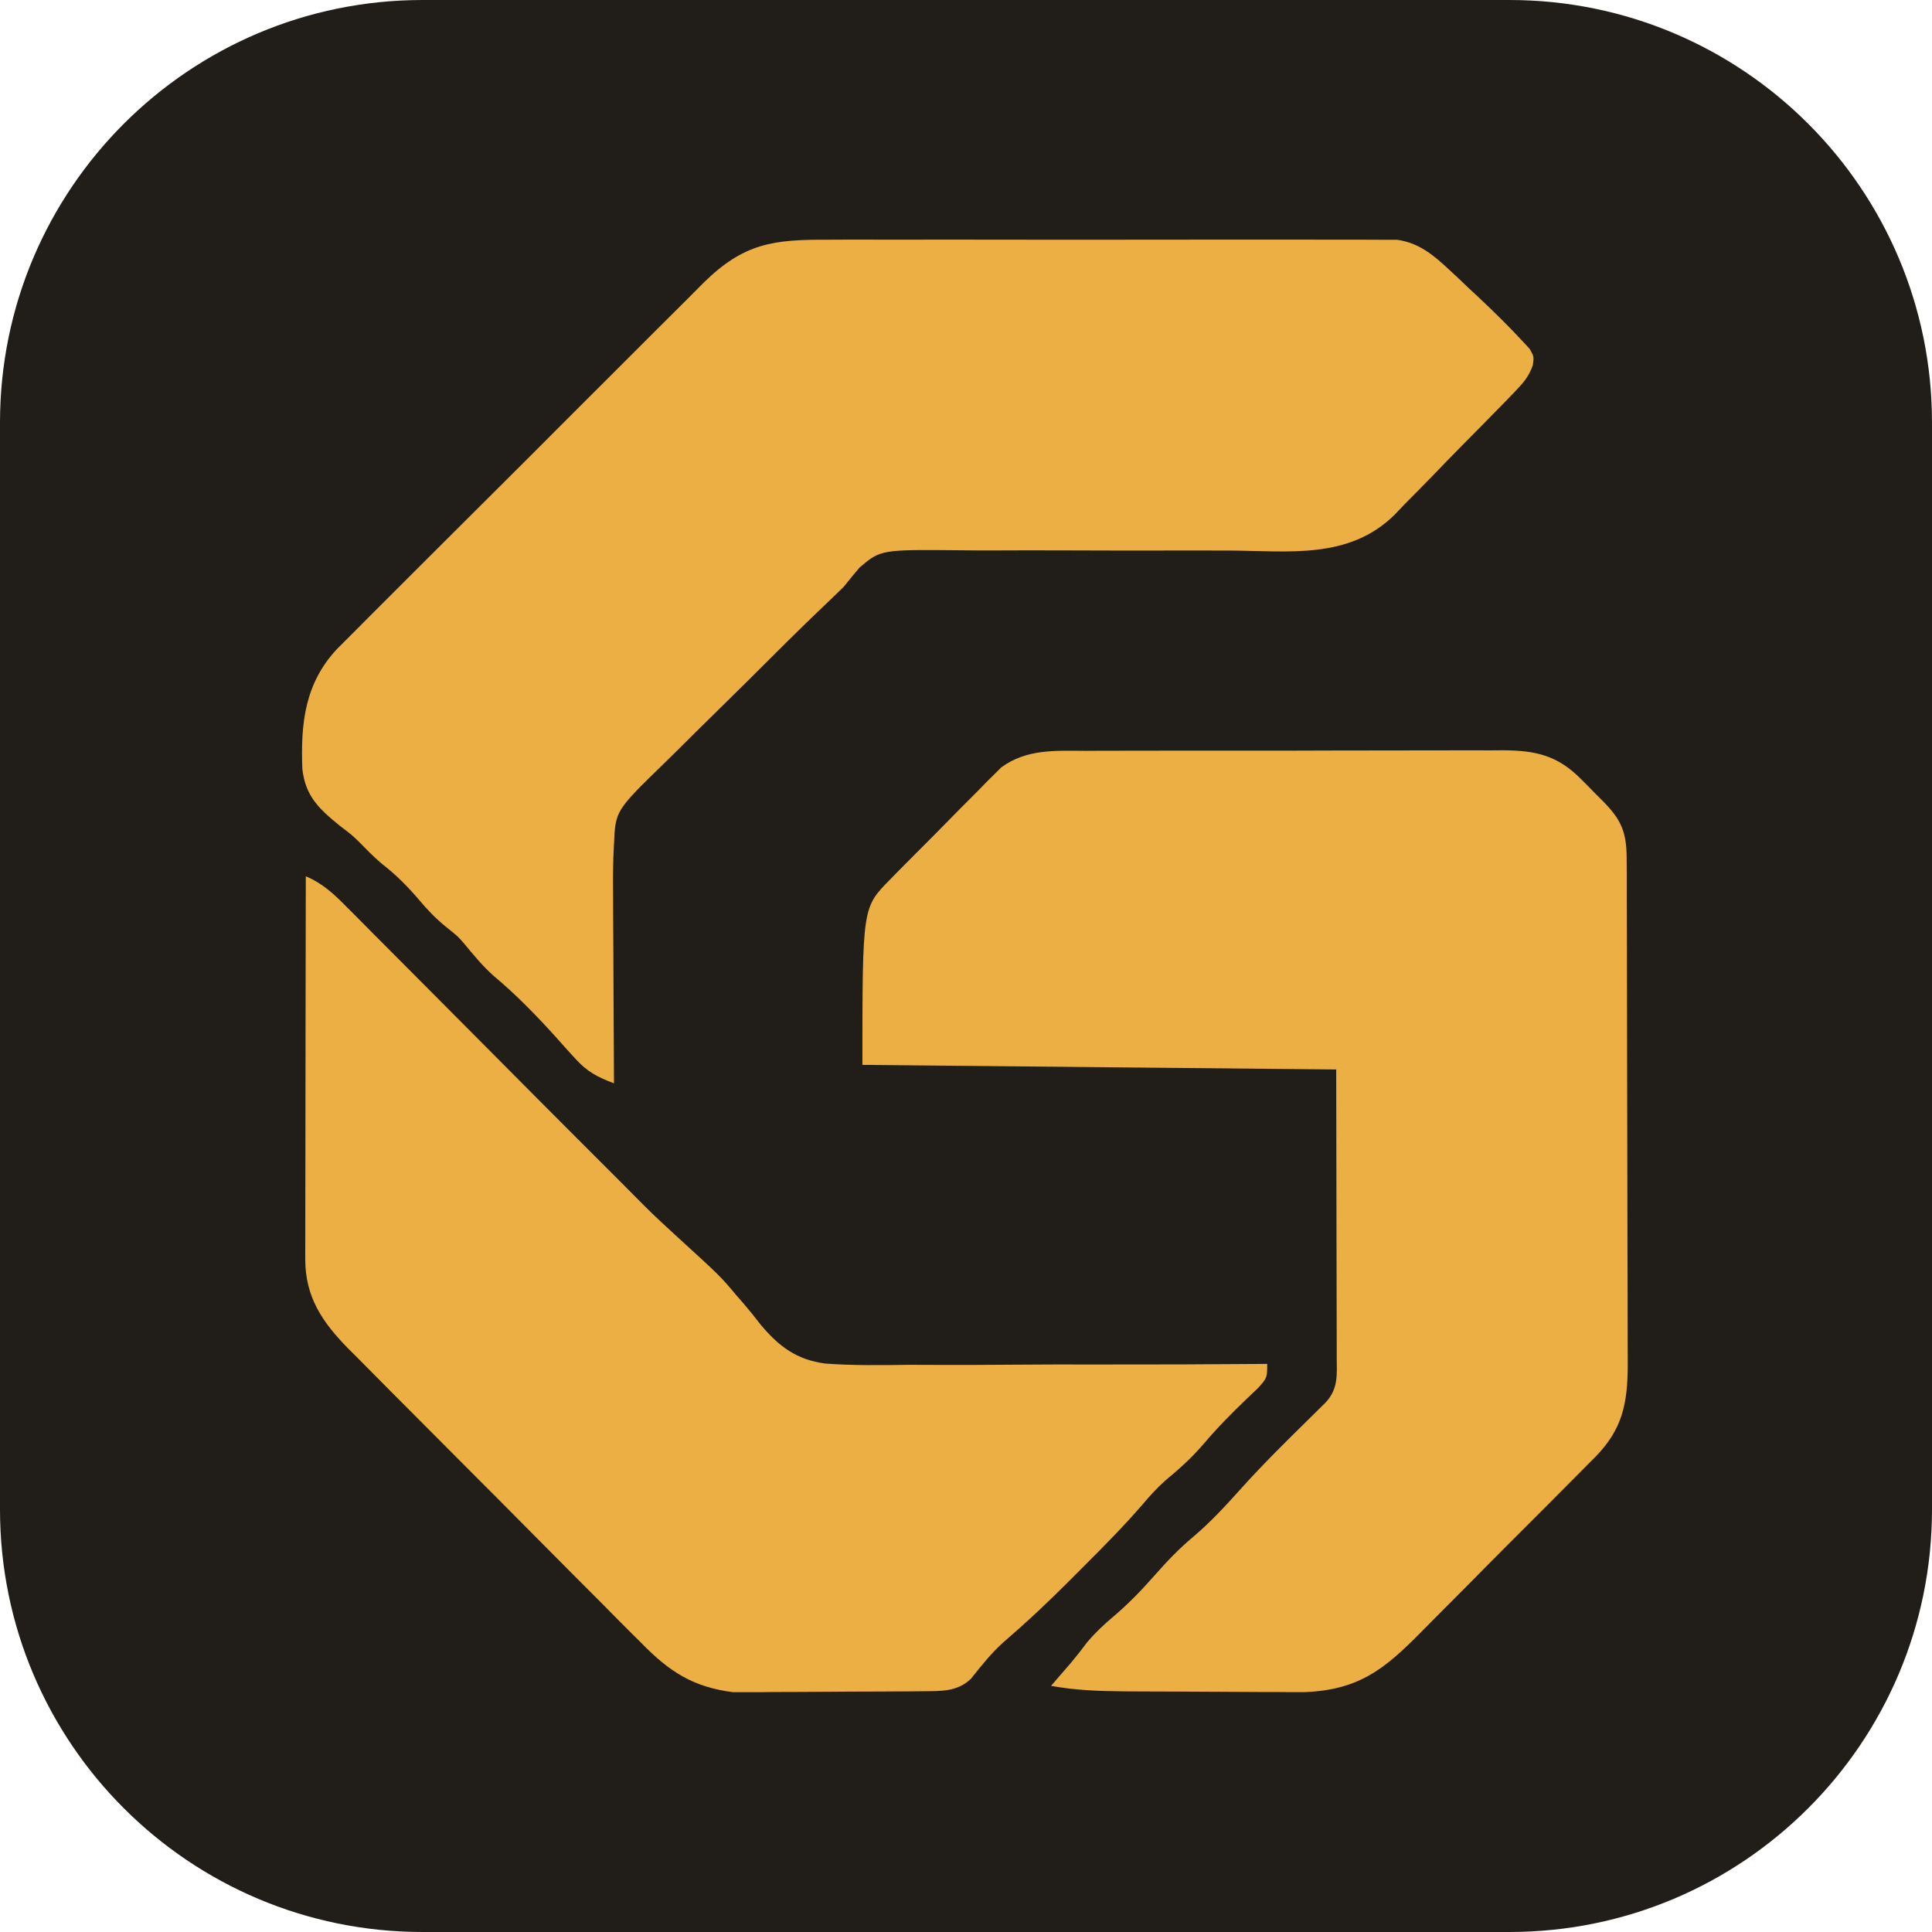
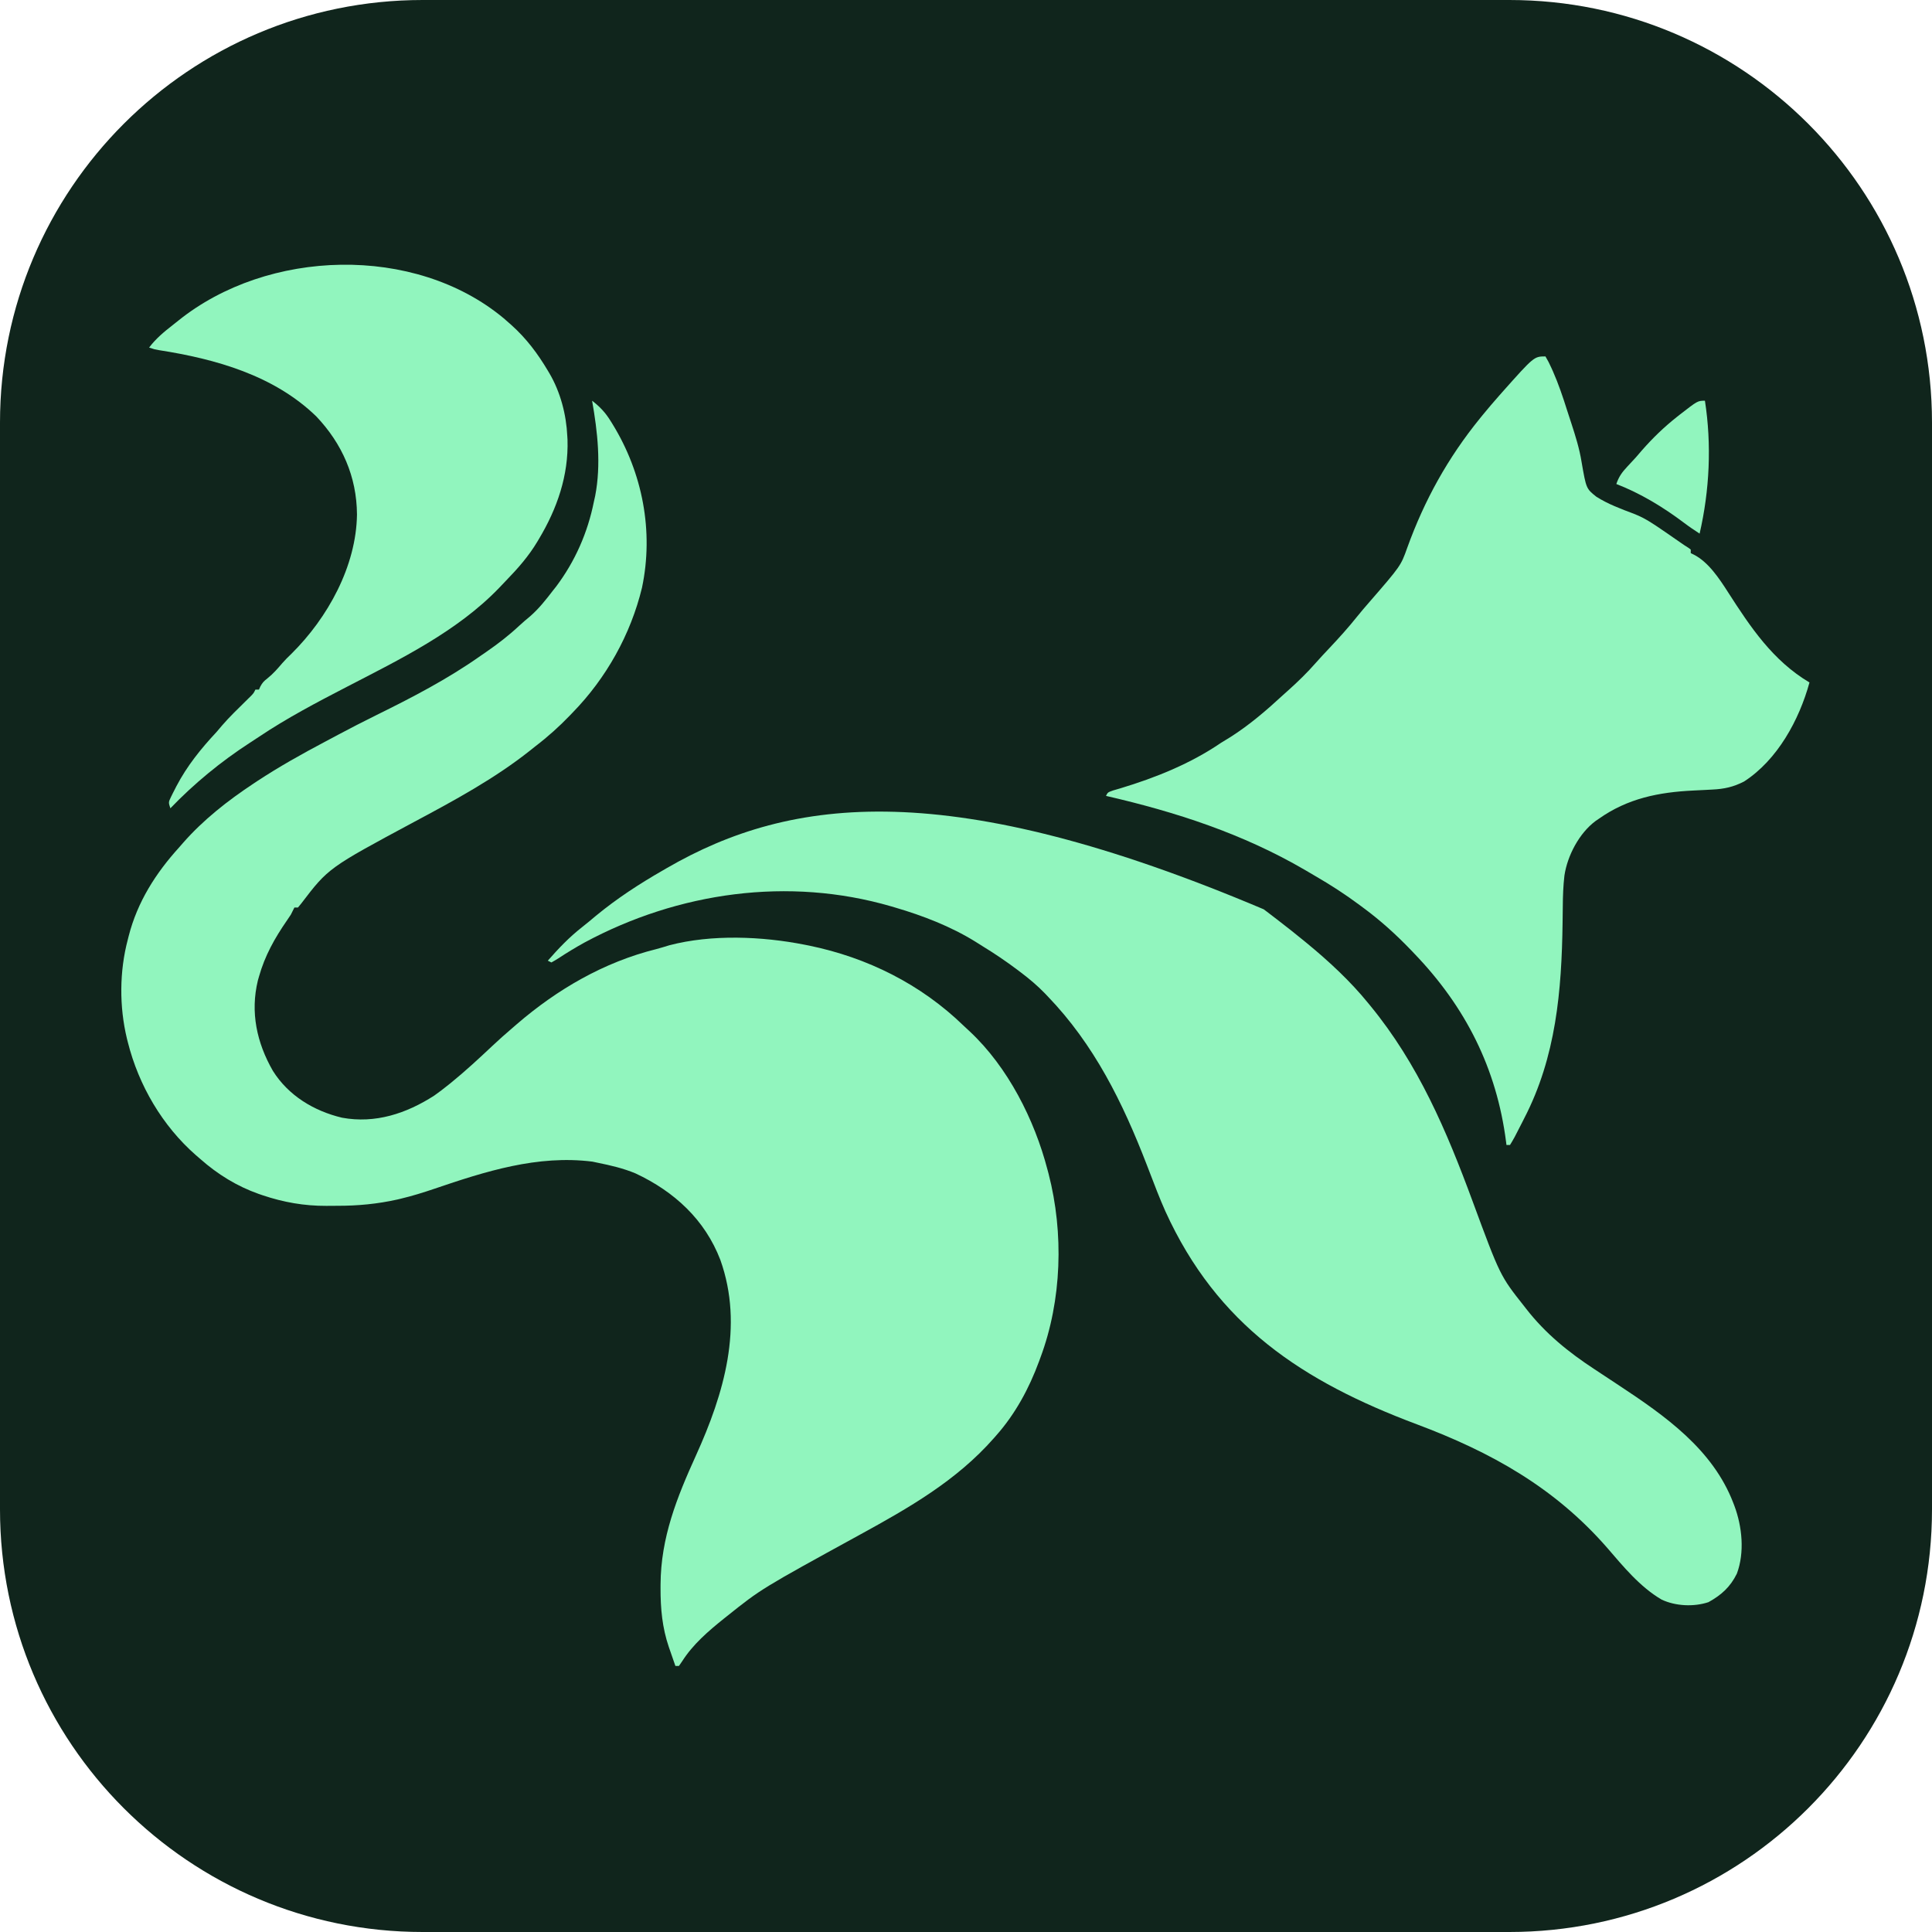
<svg xmlns="http://www.w3.org/2000/svg" width="512" height="512" viewBox="0 0 64 64">
-   <rect width="64" height="64" rx="14" fill="#211d19" />
-   <g fill="#ebaf43" transform="translate(10.13 8) scale(0.152381)">
-     <path d="M0 0 C1.37 -0 2.74 -0.01 4.12 -0.02 C7.83 -0.03 11.54 -0.02 15.25 -0.01 C19.14 -0.01 23.03 -0.01 26.92 -0.02 C33.44 -0.02 39.97 -0.02 46.5 -0 C54.04 0.01 61.59 0.01 69.13 -0.01 C75.61 -0.02 82.1 -0.02 88.58 -0.02 C92.45 -0.01 96.32 -0.01 100.19 -0.02 C103.83 -0.03 107.46 -0.02 111.1 -0.01 C112.43 -0 113.77 -0 115.1 -0.01 C116.92 -0.02 118.74 -0.01 120.56 0.01 C121.58 0.01 122.6 0.01 123.65 0.01 C128.49 0.67 131.73 3.46 135.21 6.72 C135.89 7.35 136.57 7.99 137.27 8.64 C137.96 9.3 138.66 9.96 139.37 10.64 C140.06 11.28 140.75 11.92 141.46 12.59 C144.74 15.67 147.95 18.82 151 22.12 C151.5 22.66 151.99 23.19 152.5 23.74 C153.43 25.39 153.43 25.39 153.19 27.26 C152.28 29.83 151.08 31.16 149.19 33.12 C148.5 33.83 147.82 34.54 147.11 35.28 C146.74 35.66 146.74 35.66 144.85 37.58 C144.08 38.37 143.3 39.16 142.51 39.97 C140.87 41.64 139.23 43.3 137.58 44.96 C135.49 47.07 133.42 49.21 131.37 51.35 C129.38 53.41 127.36 55.43 125.35 57.46 C124.62 58.22 123.89 58.99 123.14 59.78 C113.21 69.58 100.16 67.65 87.11 67.57 C84.02 67.56 80.94 67.56 77.86 67.56 C69.1 67.58 60.35 67.59 51.59 67.54 C46.22 67.52 40.84 67.52 35.47 67.55 C33.43 67.55 31.39 67.55 29.35 67.52 C11.44 67.34 11.44 67.34 6.82 71.26 C5.66 72.61 4.54 73.99 3.43 75.39 C2.16 76.64 0.88 77.89 -0.42 79.12 C-6.25 84.62 -11.88 90.34 -17.57 95.98 C-19.82 98.22 -22.08 100.44 -24.35 102.66 C-27.11 105.36 -29.85 108.07 -32.58 110.8 C-33.62 111.83 -34.66 112.85 -35.71 113.87 C-46.25 124.13 -46.25 124.13 -46.57 131.39 C-46.61 132.28 -46.66 133.16 -46.7 134.08 C-46.8 137.24 -46.79 140.38 -46.76 143.54 C-46.76 144.12 -46.76 144.12 -46.75 147.01 C-46.75 150.02 -46.73 153.03 -46.7 156.04 C-46.68 159.13 -46.67 162.21 -46.66 165.29 C-46.64 171.33 -46.61 177.36 -46.57 183.39 C-50.22 182.01 -52.44 180.86 -55.06 177.94 C-55.68 177.26 -56.3 176.57 -56.95 175.87 C-57.59 175.15 -58.22 174.44 -58.88 173.7 C-63.28 168.81 -67.72 164.22 -72.78 159.99 C-75.18 157.84 -77.16 155.42 -79.21 152.94 C-80.57 151.39 -80.57 151.39 -83 149.45 C-85.34 147.57 -87.07 145.73 -89 143.45 C-91.49 140.54 -93.98 138.02 -97.01 135.69 C-98.87 134.13 -100.52 132.4 -102.22 130.68 C-103.57 129.39 -103.57 129.39 -106.24 127.35 C-110.71 123.71 -113.67 120.94 -114.32 115.02 C-114.69 105.14 -113.79 96.53 -106.84 89.03 C-105.26 87.43 -103.67 85.84 -102.08 84.27 C-101.2 83.38 -100.32 82.5 -99.45 81.62 C-97.08 79.23 -94.7 76.87 -92.32 74.5 C-89.82 72.02 -87.33 69.52 -84.84 67.03 C-80.66 62.84 -76.47 58.67 -72.27 54.5 C-67.43 49.69 -62.6 44.86 -57.78 40.02 C-53.13 35.36 -48.48 30.71 -43.81 26.06 C-41.83 24.08 -39.86 22.11 -37.88 20.13 C-35.56 17.8 -33.22 15.47 -30.88 13.16 C-29.62 11.91 -28.37 10.65 -27.12 9.38 C-18.35 0.76 -12.02 -0.06 0 0 Z " transform="translate(113.5669,-0.3881836)" />
-     <path d="M0 0 C1.05 -0.01 2.11 -0.01 3.2 -0.02 C6.07 -0.03 8.95 -0.03 11.83 -0.03 C14.24 -0.03 16.65 -0.03 19.05 -0.04 C24.74 -0.05 30.42 -0.05 36.1 -0.04 C41.95 -0.03 47.8 -0.05 53.66 -0.07 C58.69 -0.09 63.73 -0.09 68.76 -0.09 C71.77 -0.09 74.77 -0.09 77.77 -0.1 C81.12 -0.12 84.47 -0.11 87.82 -0.1 C88.8 -0.11 89.79 -0.11 90.81 -0.12 C97.77 -0.07 102.53 1 107.58 6.09 C108.1 6.61 108.62 7.12 109.15 7.66 C109.67 8.19 110.19 8.72 110.72 9.27 C110.99 9.54 110.99 9.54 112.35 10.89 C116.3 14.9 117.53 17.53 117.55 23.3 C117.55 24.33 117.56 25.37 117.57 26.44 C117.57 27.01 117.57 27.01 117.57 29.89 C117.57 31.1 117.58 32.31 117.58 33.52 C117.6 36.81 117.6 40.1 117.61 43.39 C117.61 45.44 117.62 47.5 117.62 49.56 C117.63 56 117.64 62.43 117.65 68.87 C117.65 76.3 117.67 83.72 117.7 91.15 C117.72 96.89 117.73 102.63 117.73 108.38 C117.73 111.81 117.74 115.23 117.76 118.66 C117.77 121.89 117.77 125.12 117.77 128.34 C117.76 130.09 117.78 131.83 117.79 133.57 C117.75 141.84 116.66 147.4 110.83 153.41 C110.37 153.87 109.91 154.32 109.44 154.8 C108.94 155.3 108.45 155.8 107.94 156.32 C106.32 157.97 104.69 159.6 103.06 161.23 C101.92 162.38 100.78 163.52 99.64 164.67 C97.25 167.07 94.86 169.47 92.46 171.85 C89.4 174.9 86.36 177.97 83.33 181.05 C80.98 183.43 78.62 185.79 76.26 188.15 C75.13 189.28 74.01 190.41 72.9 191.54 C64.9 199.67 59.33 204.15 47.54 204.63 C45.35 204.64 43.16 204.63 40.96 204.6 C39.78 204.6 38.6 204.6 37.42 204.6 C34.96 204.59 32.5 204.58 30.04 204.56 C26.91 204.53 23.77 204.52 20.64 204.51 C17.62 204.51 14.6 204.49 11.59 204.48 C10.47 204.47 9.35 204.47 8.2 204.46 C2.84 204.42 -2.31 204.22 -7.59 203.27 C-7.21 202.83 -6.82 202.38 -6.42 201.92 C-5.9 201.31 -5.38 200.71 -4.84 200.09 C-4.56 199.77 -4.56 199.77 -3.16 198.14 C-1.97 196.72 -0.83 195.26 0.28 193.77 C2.13 191.6 3.93 189.92 6.1 188.09 C9.31 185.35 12.12 182.45 14.91 179.27 C17.56 176.26 20.2 173.48 23.28 170.9 C27.15 167.63 30.46 164.02 33.83 160.26 C38.54 155.04 43.53 150.1 48.55 145.18 C49.16 144.57 49.78 143.96 50.42 143.33 C50.97 142.79 51.52 142.25 52.09 141.69 C54.92 138.65 54.54 135.62 54.52 131.71 C54.52 131.37 54.52 131.37 54.52 129.64 C54.52 127.42 54.51 125.2 54.51 122.99 C54.5 121.62 54.5 120.25 54.5 118.88 C54.5 113.8 54.48 108.73 54.47 103.65 C54.45 92.31 54.43 80.96 54.41 69.27 C20.42 68.94 -13.57 68.61 -48.59 68.27 C-48.59 34.08 -48.59 34.08 -42.68 28.08 C-42.12 27.5 -41.56 26.93 -40.98 26.34 C-40.38 25.74 -39.78 25.13 -39.17 24.51 C-38.85 24.2 -38.85 24.2 -37.27 22.6 C-35.95 21.27 -34.63 19.94 -33.3 18.62 C-31.29 16.59 -29.28 14.55 -27.28 12.51 C-25.99 11.22 -24.71 9.93 -23.42 8.64 C-22.82 8.03 -22.23 7.42 -21.62 6.79 C-21.05 6.23 -20.48 5.67 -19.89 5.08 C-19.39 4.59 -18.9 4.09 -18.39 3.58 C-12.82 -0.46 -6.6 -0.02 0 0 Z " transform="translate(169.5918,110.7253)" />
-     <path d="M0 0 C3.69 1.54 6.2 3.93 8.96 6.74 C9.44 7.22 9.93 7.7 10.42 8.19 C12 9.78 13.58 11.37 15.15 12.96 C16.26 14.06 17.36 15.17 18.46 16.28 C21.37 19.19 24.26 22.1 27.16 25.02 C30.1 27.98 33.04 30.93 35.98 33.88 C40.74 38.66 45.5 43.44 50.25 48.23 C53.16 51.16 56.08 54.08 59 57 C62.02 60.02 65.04 63.04 68.06 66.06 C68.56 66.56 69.06 67.06 69.57 67.57 C70.87 68.87 72.16 70.17 73.45 71.48 C75.91 73.95 78.48 76.3 81.06 78.66 C90.12 86.93 90.12 86.93 93.69 91.19 C94.18 91.75 94.67 92.31 95.18 92.89 C96.47 94.39 97.71 95.94 98.92 97.52 C102.88 102.22 106.68 105.09 112.89 105.92 C118.98 106.38 125.07 106.28 131.17 106.2 C133.42 106.2 135.67 106.21 137.91 106.22 C143.2 106.24 148.49 106.21 153.78 106.17 C159.8 106.11 165.83 106.12 171.86 106.13 C184.24 106.15 196.62 106.1 209 106 C209 109 209 109 207.06 111.2 C206.19 112.04 205.32 112.86 204.44 113.69 C201.24 116.77 198.18 119.85 195.31 123.25 C192.7 126.3 189.93 128.83 186.83 131.37 C185.01 133 183.48 134.69 181.9 136.56 C177.92 141.16 173.68 145.47 169.37 149.76 C168.06 151.06 166.77 152.36 165.47 153.67 C161.01 158.13 156.45 162.4 151.66 166.51 C149 168.89 146.86 171.61 144.64 174.4 C141.69 177.28 138.15 177.13 134.19 177.16 C133.24 177.17 132.29 177.18 131.31 177.19 C130.28 177.19 129.26 177.2 128.21 177.2 C127.15 177.21 126.09 177.21 124.99 177.22 C122.75 177.23 120.5 177.24 118.26 177.24 C114.84 177.25 111.43 177.28 108.01 177.31 C105.83 177.32 103.64 177.32 101.46 177.33 C100.95 177.33 100.95 177.33 98.39 177.37 C97.42 177.36 96.45 177.36 95.46 177.36 C94.62 177.36 93.78 177.36 92.92 177.37 C84.18 176.27 79.03 172.91 72.96 166.69 C72.21 165.94 71.46 165.2 70.69 164.44 C68.66 162.42 66.65 160.39 64.64 158.34 C62.52 156.2 60.39 154.08 58.26 151.95 C54.69 148.38 51.14 144.8 47.59 141.21 C43.49 137.06 39.38 132.94 35.26 128.82 C30.86 124.42 26.47 120.01 22.08 115.59 C20.82 114.33 19.56 113.07 18.3 111.8 C15.95 109.44 13.61 107.07 11.27 104.7 C10.57 104.01 9.88 103.31 9.16 102.6 C3.59 96.92 -0.13 91.45 -0.12 83.22 C-0.12 82.48 -0.12 81.74 -0.12 80.98 C-0.12 80.18 -0.12 79.38 -0.11 78.56 C-0.11 77.71 -0.11 76.86 -0.11 75.99 C-0.11 73.18 -0.11 70.38 -0.1 67.58 C-0.1 65.63 -0.09 63.69 -0.09 61.74 C-0.09 56.63 -0.08 51.51 -0.07 46.4 C-0.06 41.17 -0.05 35.95 -0.05 30.73 C-0.04 20.49 -0.02 10.24 0 0 Z " transform="translate(0,138)" />
+   <rect width="64" height="64" rx="14" fill="#10251c" />
+   <g color="#91f5be" transform="translate(4 4) scale(0.1777778)">
+     <g id="mark" fill="currentColor" transform="translate(0 26.7453) scale(0.3301887)">
+       <path d="M0 0 C0.99 0.85 1.97 1.71 2.95 2.58 C3.46 3.03 3.97 3.48 4.49 3.94 C12.87 11.47 19.21 19.92 24.95 29.58 C25.26 30.1 25.57 30.62 25.89 31.16 C32.06 41.68 35.4 54.39 35.95 66.58 C35.99 67.23 36.03 67.88 36.07 68.55 C36.71 88.73 30.21 107.46 19.95 124.58 C19.64 125.11 19.33 125.63 19 126.18 C14.1 134.36 8.04 141.24 1.41 148.07 C0.08 149.45 -1.24 150.84 -2.55 152.23 C-26.22 176.84 -58.63 192.59 -88.55 208.08 C-105.52 216.87 -122.34 225.69 -138.23 236.36 C-139.91 237.48 -141.61 238.59 -143.31 239.69 C-159.55 250.23 -174.64 262.62 -188.05 276.58 C-189.14 273.32 -189.15 273.13 -187.75 270.28 C-187.44 269.64 -187.12 269 -186.8 268.34 C-186.45 267.65 -186.1 266.97 -185.74 266.27 C-185.38 265.56 -185.02 264.85 -184.64 264.12 C-178.65 252.67 -170.83 242.99 -162.05 233.58 C-160.98 232.33 -159.92 231.08 -158.86 229.83 C-154.75 225.08 -150.24 220.72 -145.76 216.33 C-145.17 215.74 -144.58 215.16 -143.96 214.55 C-143.43 214.03 -142.89 213.5 -142.34 212.96 C-141.05 211.58 -141.05 211.58 -140.05 209.58 C-139.39 209.58 -138.73 209.58 -138.05 209.58 C-137.8 209.02 -137.56 208.46 -137.3 207.89 C-136.08 205.63 -135.32 204.86 -133.36 203.33 C-130.09 200.74 -127.52 197.77 -124.82 194.6 C-123.2 192.75 -121.52 191.08 -119.74 189.39 C-99.22 169.1 -83.12 139.93 -82.74 110.77 C-82.87 89.44 -91.12 70.78 -105.74 55.39 C-129.65 32.24 -162.47 23.03 -194.47 18.04 C-197.05 17.58 -197.05 17.58 -200.05 16.58 C-196.2 11.49 -191.64 7.7 -186.62 3.8 C-185.6 3.01 -184.58 2.2 -183.58 1.39 C-133.23 -39.15 -50.19 -41.75 0 0 Z " transform="translate(216.0508,30.42188)" />
+       <path d="M0 0 C1.29 2.13 2.31 4.12 3.31 6.38 C3.62 7.06 3.92 7.73 4.23 8.42 C7.41 15.62 9.89 23.02 12.25 30.52 C13.02 32.94 13.82 35.36 14.62 37.77 C16.97 44.97 19.18 52.02 20.38 59.51 C23 74.61 23 74.61 28.72 79.17 C35.3 83.35 42.63 86.07 49.9 88.79 C53.66 90.26 57.01 92.04 60.38 94.25 C61.31 94.86 62.24 95.46 63.2 96.09 C63.66 96.4 63.66 96.4 66 98 C66.57 98.39 67.14 98.77 67.72 99.17 C70.6 101.13 73.47 103.11 76.32 105.12 C77.81 106.16 79.31 107.19 80.87 108.13 C81.05 108.28 81.05 108.28 82 109 C82 109.66 82 110.32 82 111 C82.56 111.28 83.12 111.56 83.7 111.84 C91.95 115.99 98.15 125.44 103 133 C115.79 152.9 128.28 171.65 149 184 C143.21 205.1 130.97 227.67 112.09 239.88 C106.11 242.97 100.84 244.12 94.14 244.43 C92.76 244.5 91.38 244.58 90.01 244.65 C87.87 244.76 85.72 244.87 83.58 244.97 C63.94 245.92 46.38 249.38 30 261 C29.42 261.4 28.83 261.8 28.23 262.21 C19.06 269.05 12.39 281.69 10.71 292.95 C10.03 298.78 9.83 304.53 9.79 310.39 C9.76 312.41 9.74 314.42 9.71 316.44 C9.7 317.48 9.68 318.52 9.67 319.6 C9.14 357.99 6 395.25 -12 430 C-12.33 430.65 -12.66 431.31 -13 431.98 C-14.07 434.1 -15.16 436.21 -16.25 438.31 C-16.59 438.98 -16.93 439.64 -17.29 440.33 C-18.13 441.92 -19.06 443.47 -20 445 C-20.66 445 -21.32 445 -22 445 C-22.07 444.44 -22.14 443.88 -22.21 443.31 C-27.52 401.8 -45.07 367.09 -74 337 C-74.57 336.4 -75.14 335.81 -75.72 335.19 C-84.25 326.3 -93.07 318.3 -103 311 C-103.57 310.57 -104.14 310.15 -104.73 309.71 C-112.88 303.63 -121.3 298.18 -130.11 293.1 C-131.95 292.03 -133.79 290.94 -135.62 289.86 C-170.78 269.34 -208.49 257.08 -248 248 C-247 246 -247 246 -243.96 244.92 C-242.62 244.53 -241.28 244.14 -239.94 243.75 C-219.93 237.71 -200.33 229.83 -183 218 C-181.23 216.91 -179.46 215.83 -177.69 214.75 C-166.96 207.92 -157.32 199.62 -148 191 C-147.01 190.11 -146.02 189.23 -145.04 188.35 C-139.53 183.41 -134.35 178.37 -129.48 172.79 C-127 169.97 -124.42 167.24 -121.84 164.51 C-116.42 158.77 -111.2 152.98 -106.27 146.8 C-104.12 144.11 -101.87 141.51 -99.61 138.91 C-81.62 118.17 -81.62 118.17 -78 108 C-68.29 81.1 -55.06 57.24 -37 35 C-36.53 34.42 -36.06 33.84 -35.57 33.24 C-32.46 29.42 -29.26 25.69 -26 22 C-25.74 21.71 -25.74 21.71 -24.42 20.21 C-6.43 0 -6.43 0 0 0 Z " transform="translate(804,52)" />
+       <path d="M0 0 C4.44 3.42 7.51 6.68 10.44 11.44 C10.82 12.05 11.2 12.66 11.59 13.29 C28.45 40.74 34.86 73.64 28.16 105.48 C21.77 131.92 7.98 156.56 -11 176 C-11.43 176.45 -11.85 176.89 -12.29 177.35 C-18.47 183.8 -24.89 189.57 -32 195 C-32.97 195.77 -33.95 196.55 -34.92 197.33 C-54.98 213.27 -77.77 225.58 -100.31 237.62 C-148.83 263.67 -148.83 263.67 -164.2 283.81 C-164.5 284.17 -164.5 284.17 -166 286 C-166.66 286 -167.32 286 -168 286 C-168.7 287.32 -169.35 288.66 -170 290 C-170.72 291.11 -171.46 292.2 -172.21 293.29 C-179.15 303.34 -184.66 313.15 -188 325 C-188.21 325.72 -188.41 326.44 -188.62 327.18 C-192.98 345.12 -189.22 362.36 -180.17 378.13 C-171.41 392.14 -157 400.82 -141.14 404.61 C-122.34 408.07 -104.82 402.24 -89.13 392.16 C-86.35 390.19 -83.65 388.14 -81 386 C-80.51 385.6 -80.01 385.21 -79.51 384.8 C-71.47 378.27 -63.91 371.25 -56.37 364.16 C-52.66 360.67 -48.88 357.29 -45 354 C-44.16 353.27 -43.32 352.54 -42.45 351.79 C-19.59 332.1 6.71 316.83 36.08 309.5 C38.6 308.85 41.07 308.07 43.56 307.31 C67.47 301.03 95.96 302.24 120 307 C120.82 307.16 121.64 307.32 122.48 307.49 C155.42 314.27 185.49 329.28 209.63 352.68 C210.78 353.79 211.95 354.87 213.13 355.94 C234.69 376.1 249.67 405.8 257 434 C257.2 434.74 257.39 435.48 257.6 436.24 C266.24 469.69 265.11 507.54 253 540 C252.75 540.68 252.51 541.35 252.25 542.05 C246.61 557.36 238.87 571.75 228 584 C227.59 584.47 227.17 584.94 226.75 585.43 C205.66 609.44 178.74 624.81 151 640 C95.48 670.44 95.48 670.44 76 686 C75.73 686.21 75.73 686.21 74.39 687.28 C65.65 694.3 56.91 701.78 50.85 711.32 C50.24 712.21 49.63 713.09 49 714 C48.34 714 47.68 714 47 714 C46.03 711.23 45.08 708.46 44.12 705.69 C43.86 704.92 43.59 704.15 43.31 703.37 C39.56 692.34 38.59 681.62 38.62 670.06 C38.63 669.72 38.63 669.72 38.63 668 C38.77 641.54 47.82 618.99 58.62 595.19 C74.37 560.48 85.73 522.33 72.38 484.88 C63.67 462.13 46.33 446.26 24.58 436.08 C17.66 433.17 10.34 431.48 3 430 C2.07 429.8 1.13 429.6 0.17 429.4 C-30.81 425.51 -60.22 434.91 -89.12 444.75 C-95.34 446.87 -101.55 448.79 -107.94 450.31 C-108.55 450.46 -109.16 450.61 -109.8 450.76 C-121.13 453.3 -132.32 454.35 -143.9 454.32 C-145.93 454.31 -147.96 454.34 -149.99 454.36 C-162.38 454.42 -174.17 452.35 -185.94 448.38 C-186.68 448.12 -187.43 447.87 -188.19 447.61 C-200.42 443.28 -211.3 436.57 -221 428 C-221.85 427.27 -222.7 426.54 -223.58 425.78 C-242.48 409.24 -255.89 386.34 -262 362 C-262.16 361.36 -262.33 360.71 -262.5 360.05 C-266.87 341.95 -266.78 321.99 -262 304 C-261.84 303.36 -261.68 302.72 -261.51 302.06 C-256.58 282.81 -246.26 266.61 -233 252 C-232.31 251.21 -231.62 250.42 -230.91 249.6 C-219.37 236.44 -205.57 225.64 -191 216 C-190.37 215.59 -189.75 215.17 -189.11 214.74 C-176.73 206.6 -163.91 199.41 -150.82 192.49 C-148.31 191.16 -145.81 189.83 -143.3 188.48 C-136.26 184.72 -129.16 181.07 -122 177.54 C-101.65 167.52 -81.57 157.1 -63 144 C-61.84 143.2 -60.69 142.41 -59.53 141.61 C-53.05 137.12 -47 132.47 -41.23 127.07 C-39.19 125.18 -37.09 123.4 -34.94 121.62 C-29.97 117.29 -26 112.2 -22 107 C-21.43 106.28 -20.85 105.55 -20.26 104.81 C-9.56 90.53 -2.49 74.43 1 57 C1.24 55.92 1.48 54.84 1.73 53.73 C5.16 36.04 3.1 17.57 0 0 Z " transform="translate(266,77)" />
+       <path d="M0 0 C3.85 24.83 2.63 50.56 -3 75 C-6.02 73.02 -9 71.03 -11.88 68.84 C-23.45 60.11 -36.44 52.22 -50 47 C-48.62 42.9 -46.76 40.33 -43.81 37.19 C-43 36.31 -42.18 35.43 -41.36 34.55 C-40.97 34.13 -40.97 34.13 -39 32 C-37.83 30.65 -36.66 29.3 -35.5 27.94 C-29.44 21.03 -23.07 14.88 -15.88 9.19 C-15.59 8.96 -15.59 8.96 -14.14 7.81 C-4.08 0 -4.08 0 0 0 Z " transform="translate(894,77)" />
+       <path d="M0 0 C0.56 0.42 1.11 0.84 1.69 1.27 C5.49 4.14 9.25 7.06 13 10 C13.84 10.65 14.68 11.31 15.54 11.98 C18.05 13.96 20.53 15.97 23 18 C23.51 18.42 24.02 18.84 24.55 19.27 C36.91 29.47 48.88 40.53 59 53 C59.19 53.23 59.19 53.23 60.15 54.4 C87.2 87.32 103.25 125.09 117.86 164.69 C133.43 206.85 133.43 206.85 147 224 C147.19 224.24 147.19 224.24 148.14 225.47 C159.04 239.47 171.98 249.93 186.74 259.6 C188.73 260.9 190.72 262.22 192.71 263.54 C195.32 265.26 197.93 266.99 200.54 268.71 C226.58 285.91 253.41 304.77 265 335 C265.21 335.54 265.42 336.08 265.63 336.64 C270.02 348.41 271.48 362.92 267.03 374.9 C263.36 382.38 258.27 387 251 391 C242.75 393.75 232.4 393.26 224.56 389.56 C212.32 382.4 202.92 370.87 193.75 360.23 C164.03 326.22 128.26 306.31 86.35 290.61 C21.68 266.34 -26.25 234.61 -55.48 170.44 C-58.81 163 -61.68 155.37 -64.6 147.77 C-64.71 147.48 -64.71 147.48 -65.28 146 C-65.39 145.71 -65.39 145.71 -65.96 144.24 C-79.55 109.07 -95.62 76.36 -122 49 C-122.53 48.45 -123.06 47.89 -123.6 47.32 C-127.8 43 -132.26 39.25 -137.06 35.62 C-137.8 35.06 -138.54 34.5 -139.3 33.93 C-145.49 29.29 -151.83 24.99 -158.42 20.97 C-159.89 20.07 -161.35 19.14 -162.8 18.21 C-176.65 9.64 -192.39 3.57 -208 -1 C-208.36 -1.11 -208.36 -1.11 -210.16 -1.64 C-268.13 -18.54 -330.35 -9.72 -383.23 18.72 C-388.3 21.52 -393.24 24.51 -398.07 27.7 C-399.34 28.53 -400.67 29.27 -402 30 C-402.66 29.67 -403.32 29.34 -404 29 C-397.98 22.12 -391.94 15.78 -384.73 10.13 C-382.05 8.04 -379.47 5.87 -376.88 3.69 C-365.07 -6.05 -352.26 -14.41 -339 -22 C-338.3 -22.4 -337.61 -22.81 -336.89 -23.23 C-266.39 -64.06 -176.93 -74.89 0 0 Z " transform="translate(645,364)" />
+     </g>
  </g>
</svg>
